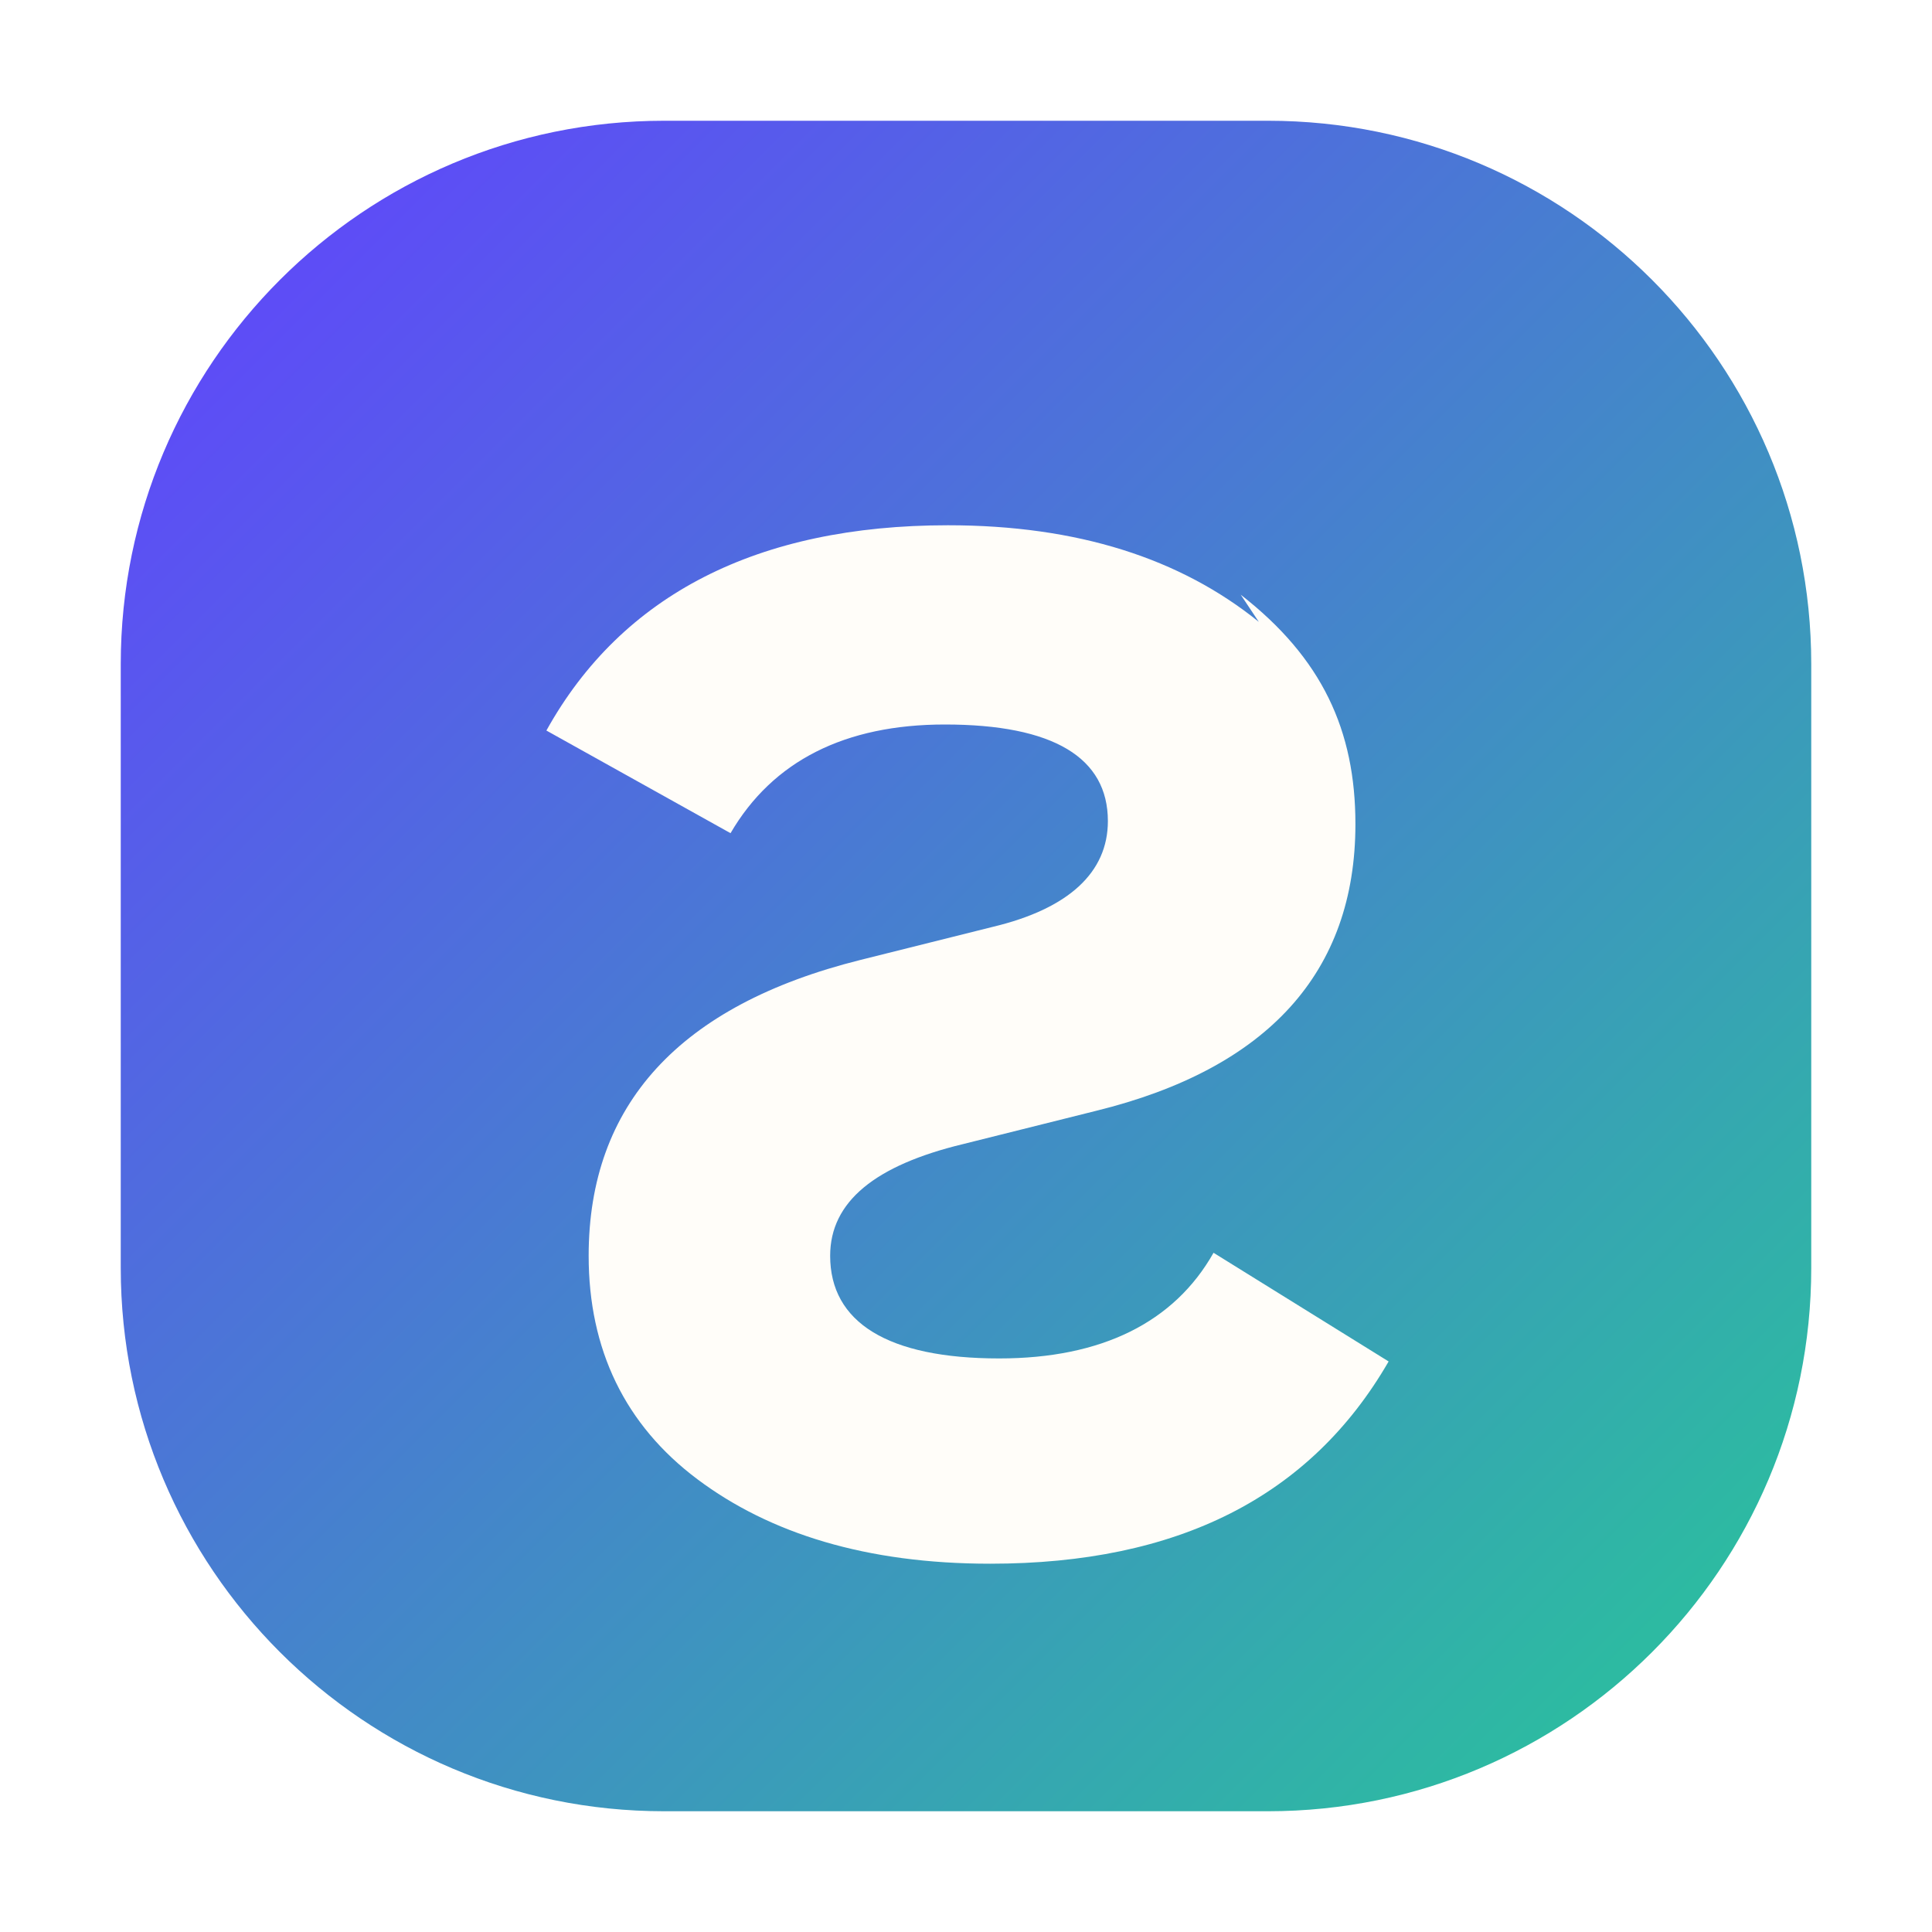
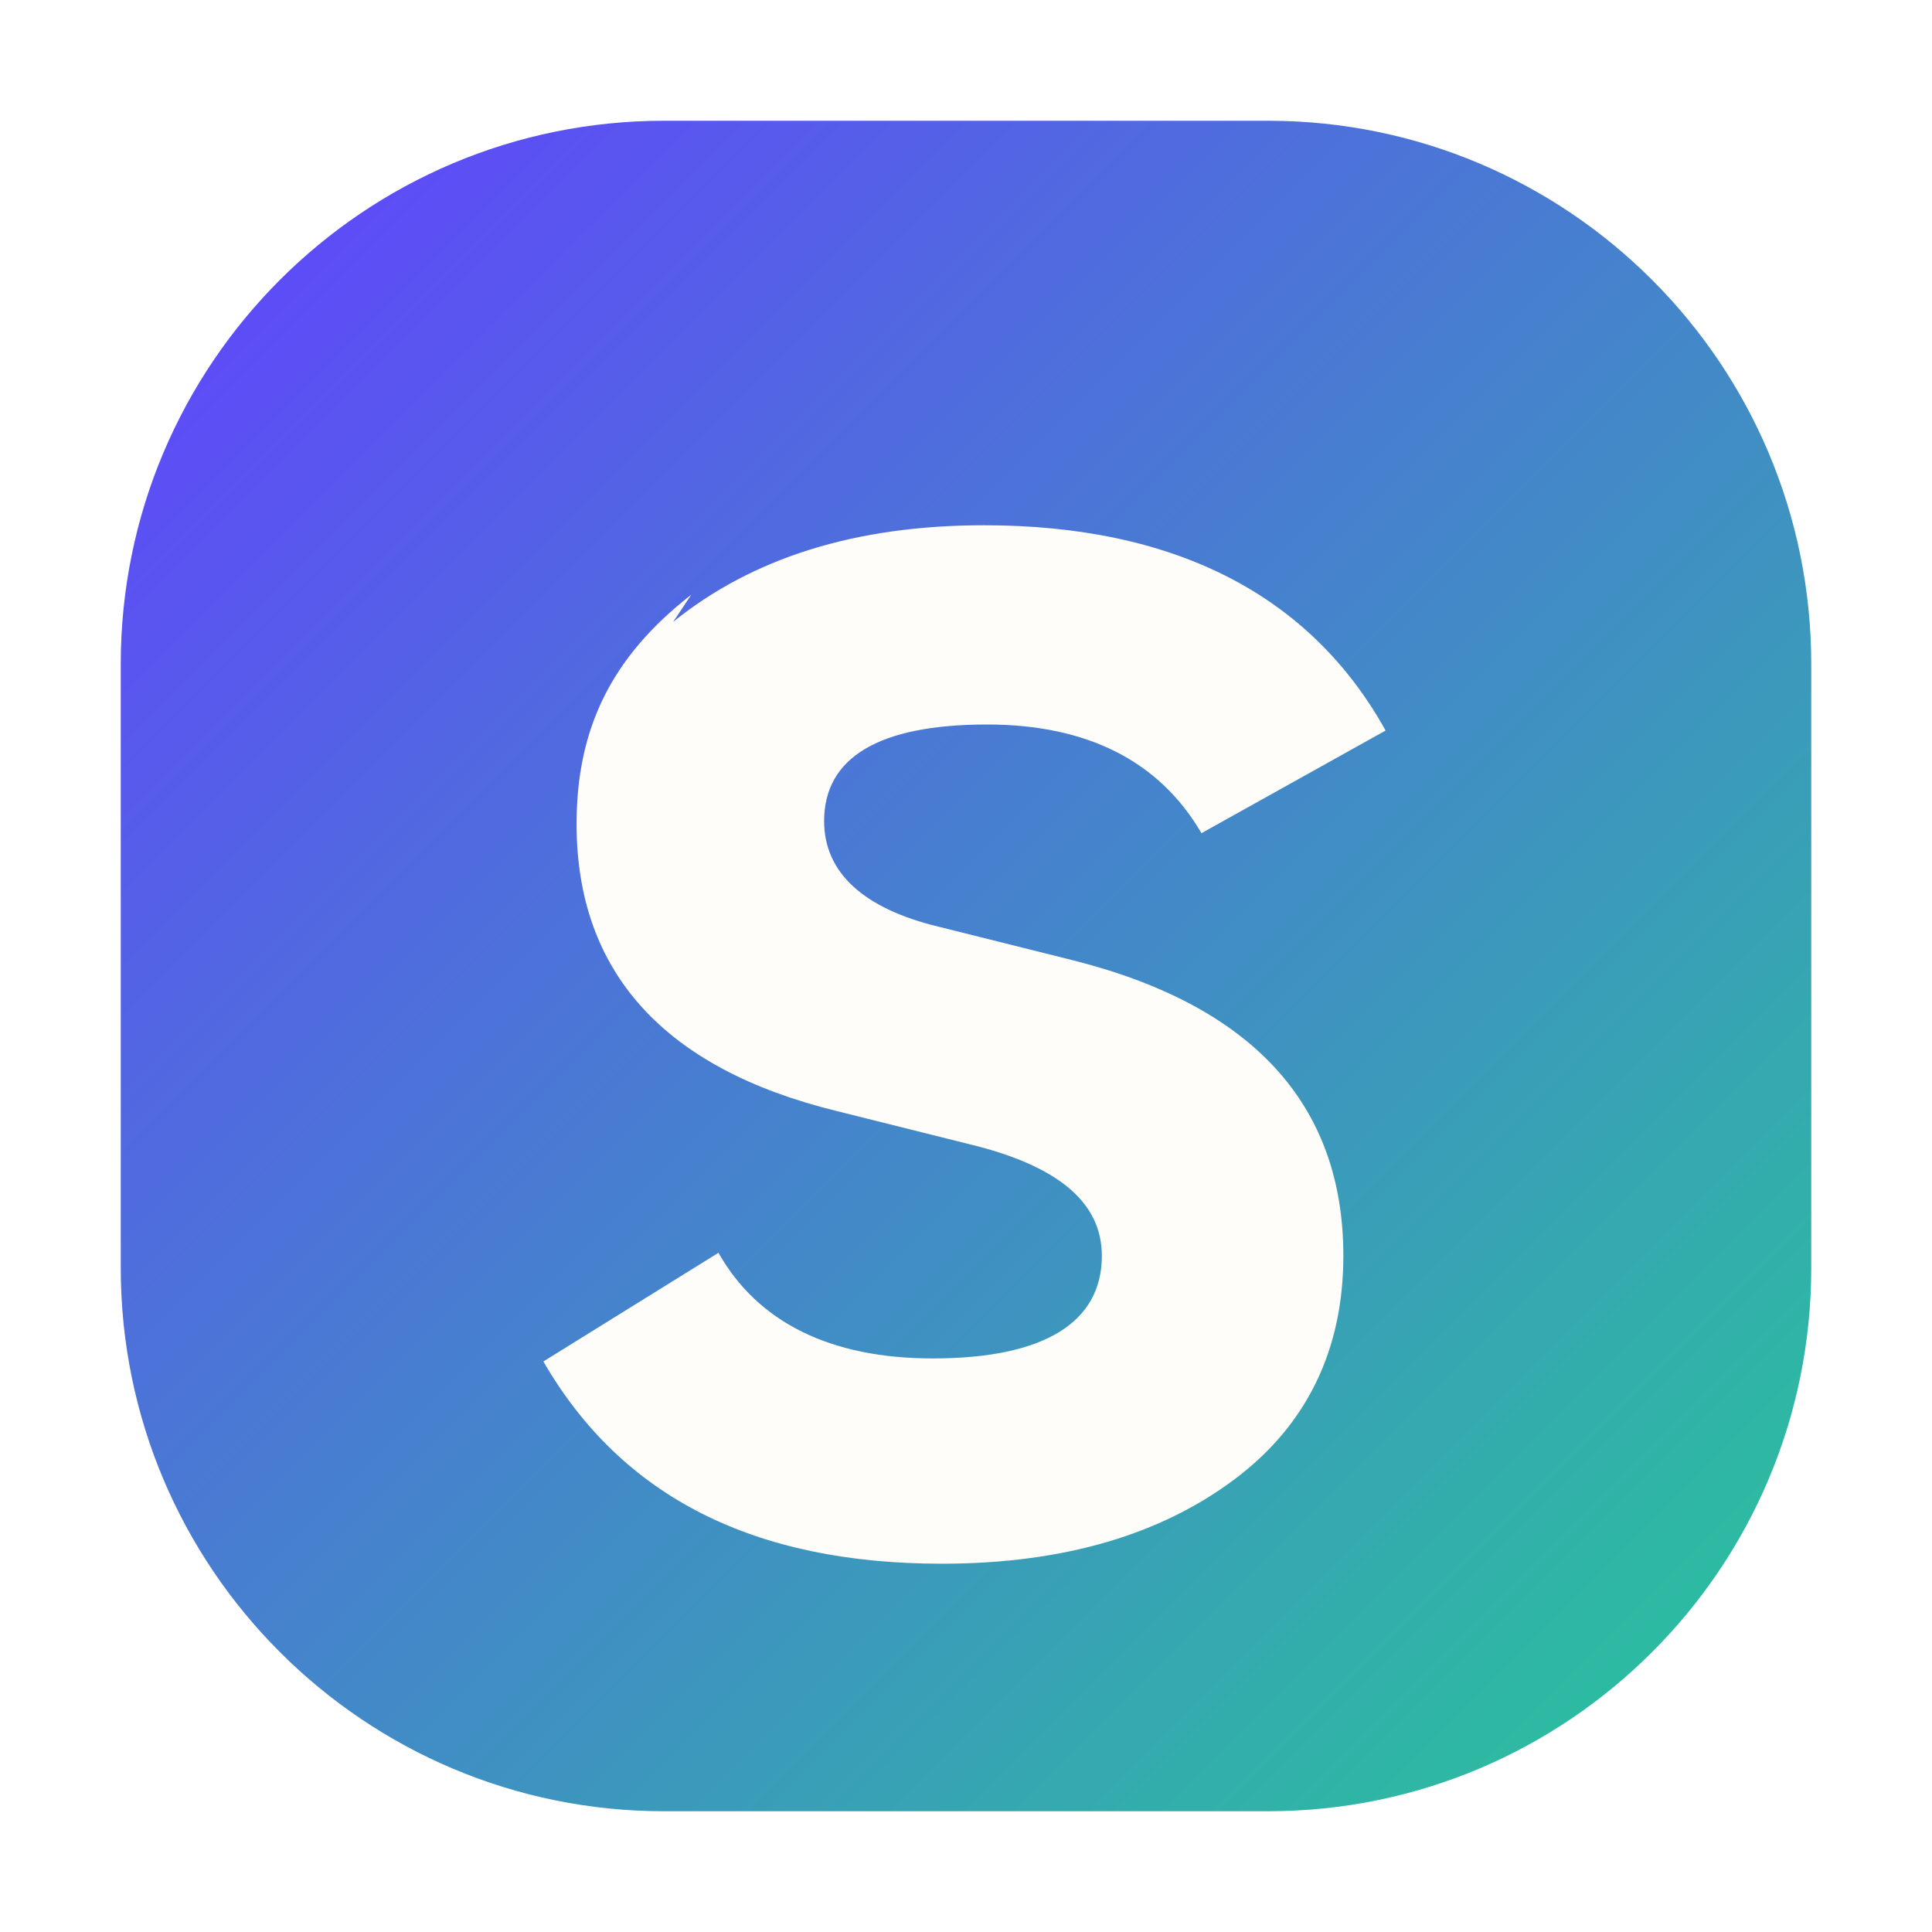
<svg xmlns="http://www.w3.org/2000/svg" viewBox="0 0 64 64">
  <defs>
    <linearGradient id="siggyGradient" x1="10%" y1="10%" x2="90%" y2="90%">
      <stop offset="0%" stop-color="#5d4df6" />
      <stop offset="100%" stop-color="#2dbaa2" />
    </linearGradient>
  </defs>
  <rect x="4" y="4" width="56" height="56" rx="18" fill="url(#siggyGradient)" />
-   <path d="M41.7 20.6c-2.6-2.1-6-3.2-10.3-3.2-6.3 0-10.8 2.3-13.3 6.8l6.1 3.4c1.4-2.4 3.8-3.6 7.1-3.6 3.6 0 5.4 1.1 5.4 3.2 0 1.7-1.3 2.9-3.8 3.5l-4.4 1.1c-6 1.5-9 4.8-9 9.8 0 3.1 1.2 5.6 3.6 7.4 2.4 1.8 5.6 2.8 9.7 2.8 6.2 0 10.6-2.2 13.2-6.7l-5.8-3.6c-1.3 2.3-3.7 3.5-7.1 3.5-3.7 0-5.6-1.2-5.6-3.4 0-1.8 1.5-3 4.4-3.7l4.4-1.1c5.7-1.4 8.6-4.6 8.6-9.5 0-3.1-1.1-5.5-3.8-7.6Z" fill="#fffdf9" />
+   <path d="M22.3 20.6c2.6-2.1 6-3.2 10.3-3.2 6.3 0 10.8 2.3 13.3 6.8l-6.1 3.4c-1.4-2.4-3.8-3.6-7.1-3.6-3.6 0-5.4 1.1-5.4 3.2 0 1.7 1.3 2.9 3.8 3.5l4.4 1.1c6 1.5 9 4.8 9 9.8 0 3.1-1.2 5.6-3.6 7.4-2.4 1.8-5.6 2.8-9.7 2.8-6.2 0-10.6-2.2-13.2-6.7l5.8-3.6c1.3 2.3 3.7 3.5 7.1 3.5 3.7 0 5.6-1.2 5.6-3.4 0-1.8-1.5-3-4.4-3.7l-4.4-1.1c-5.7-1.4-8.6-4.6-8.6-9.5 0-3.1 1.1-5.5 3.8-7.6Z" fill="#fffdf9" />
</svg>
